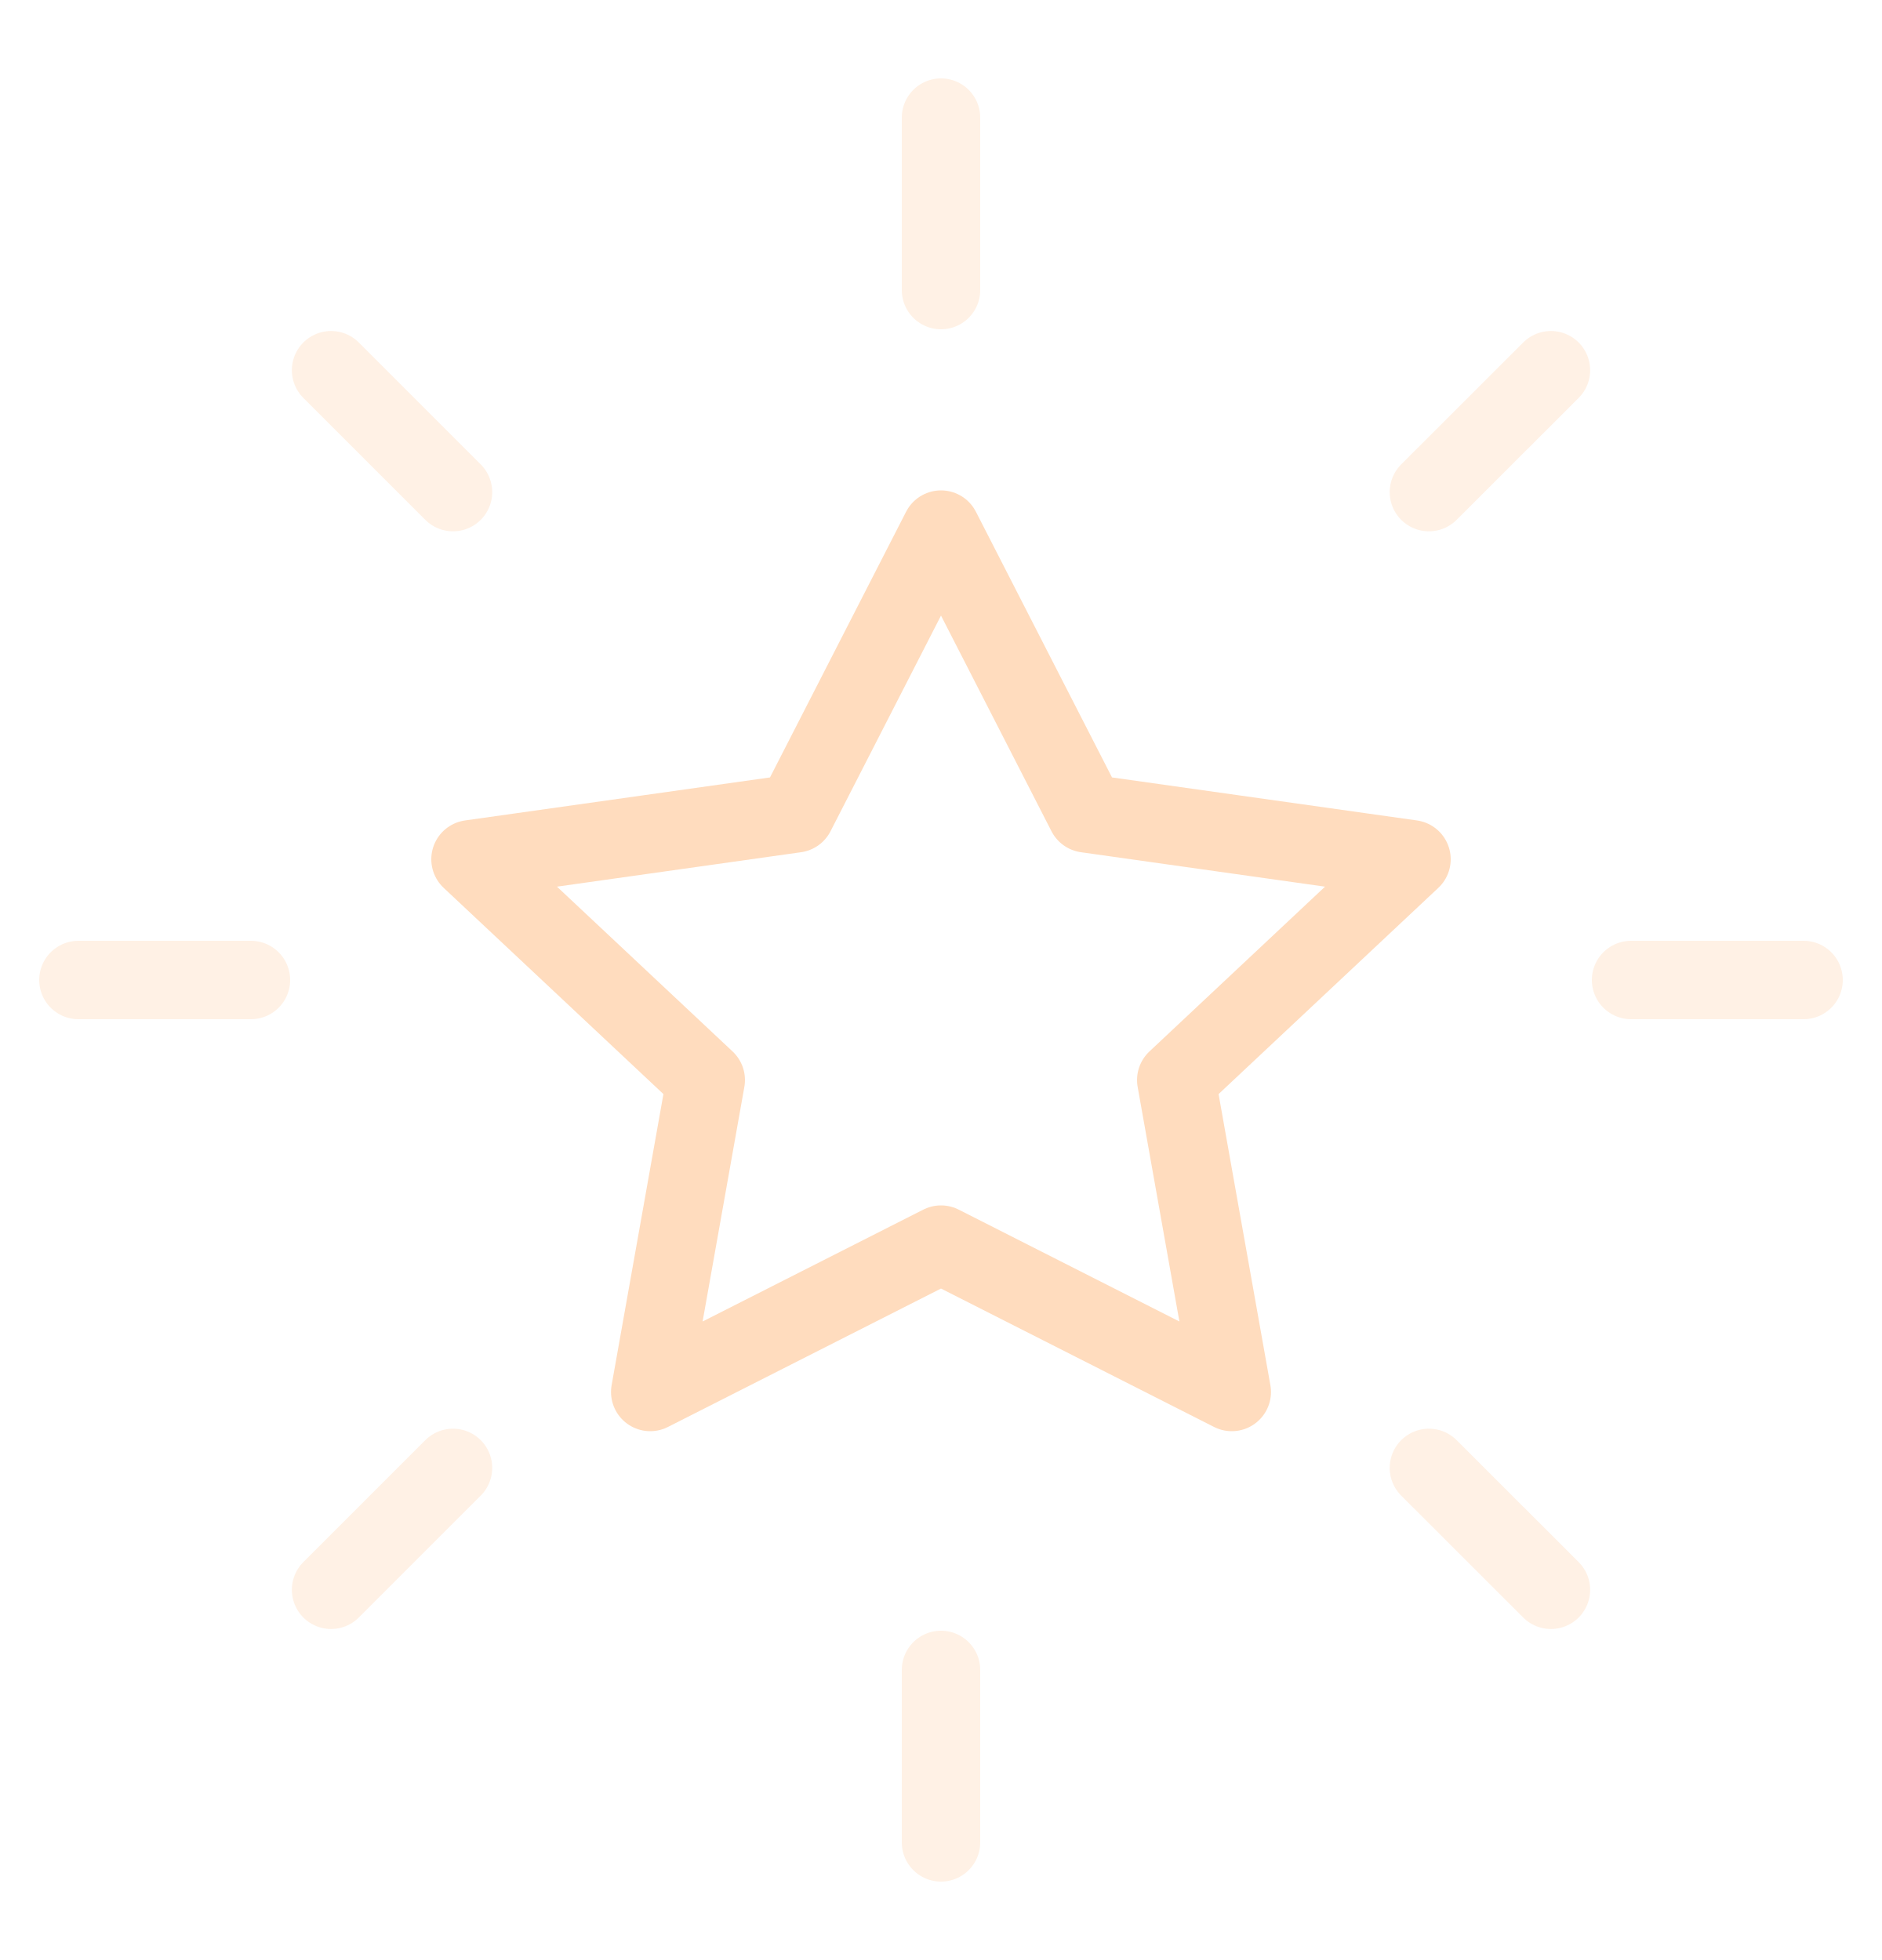
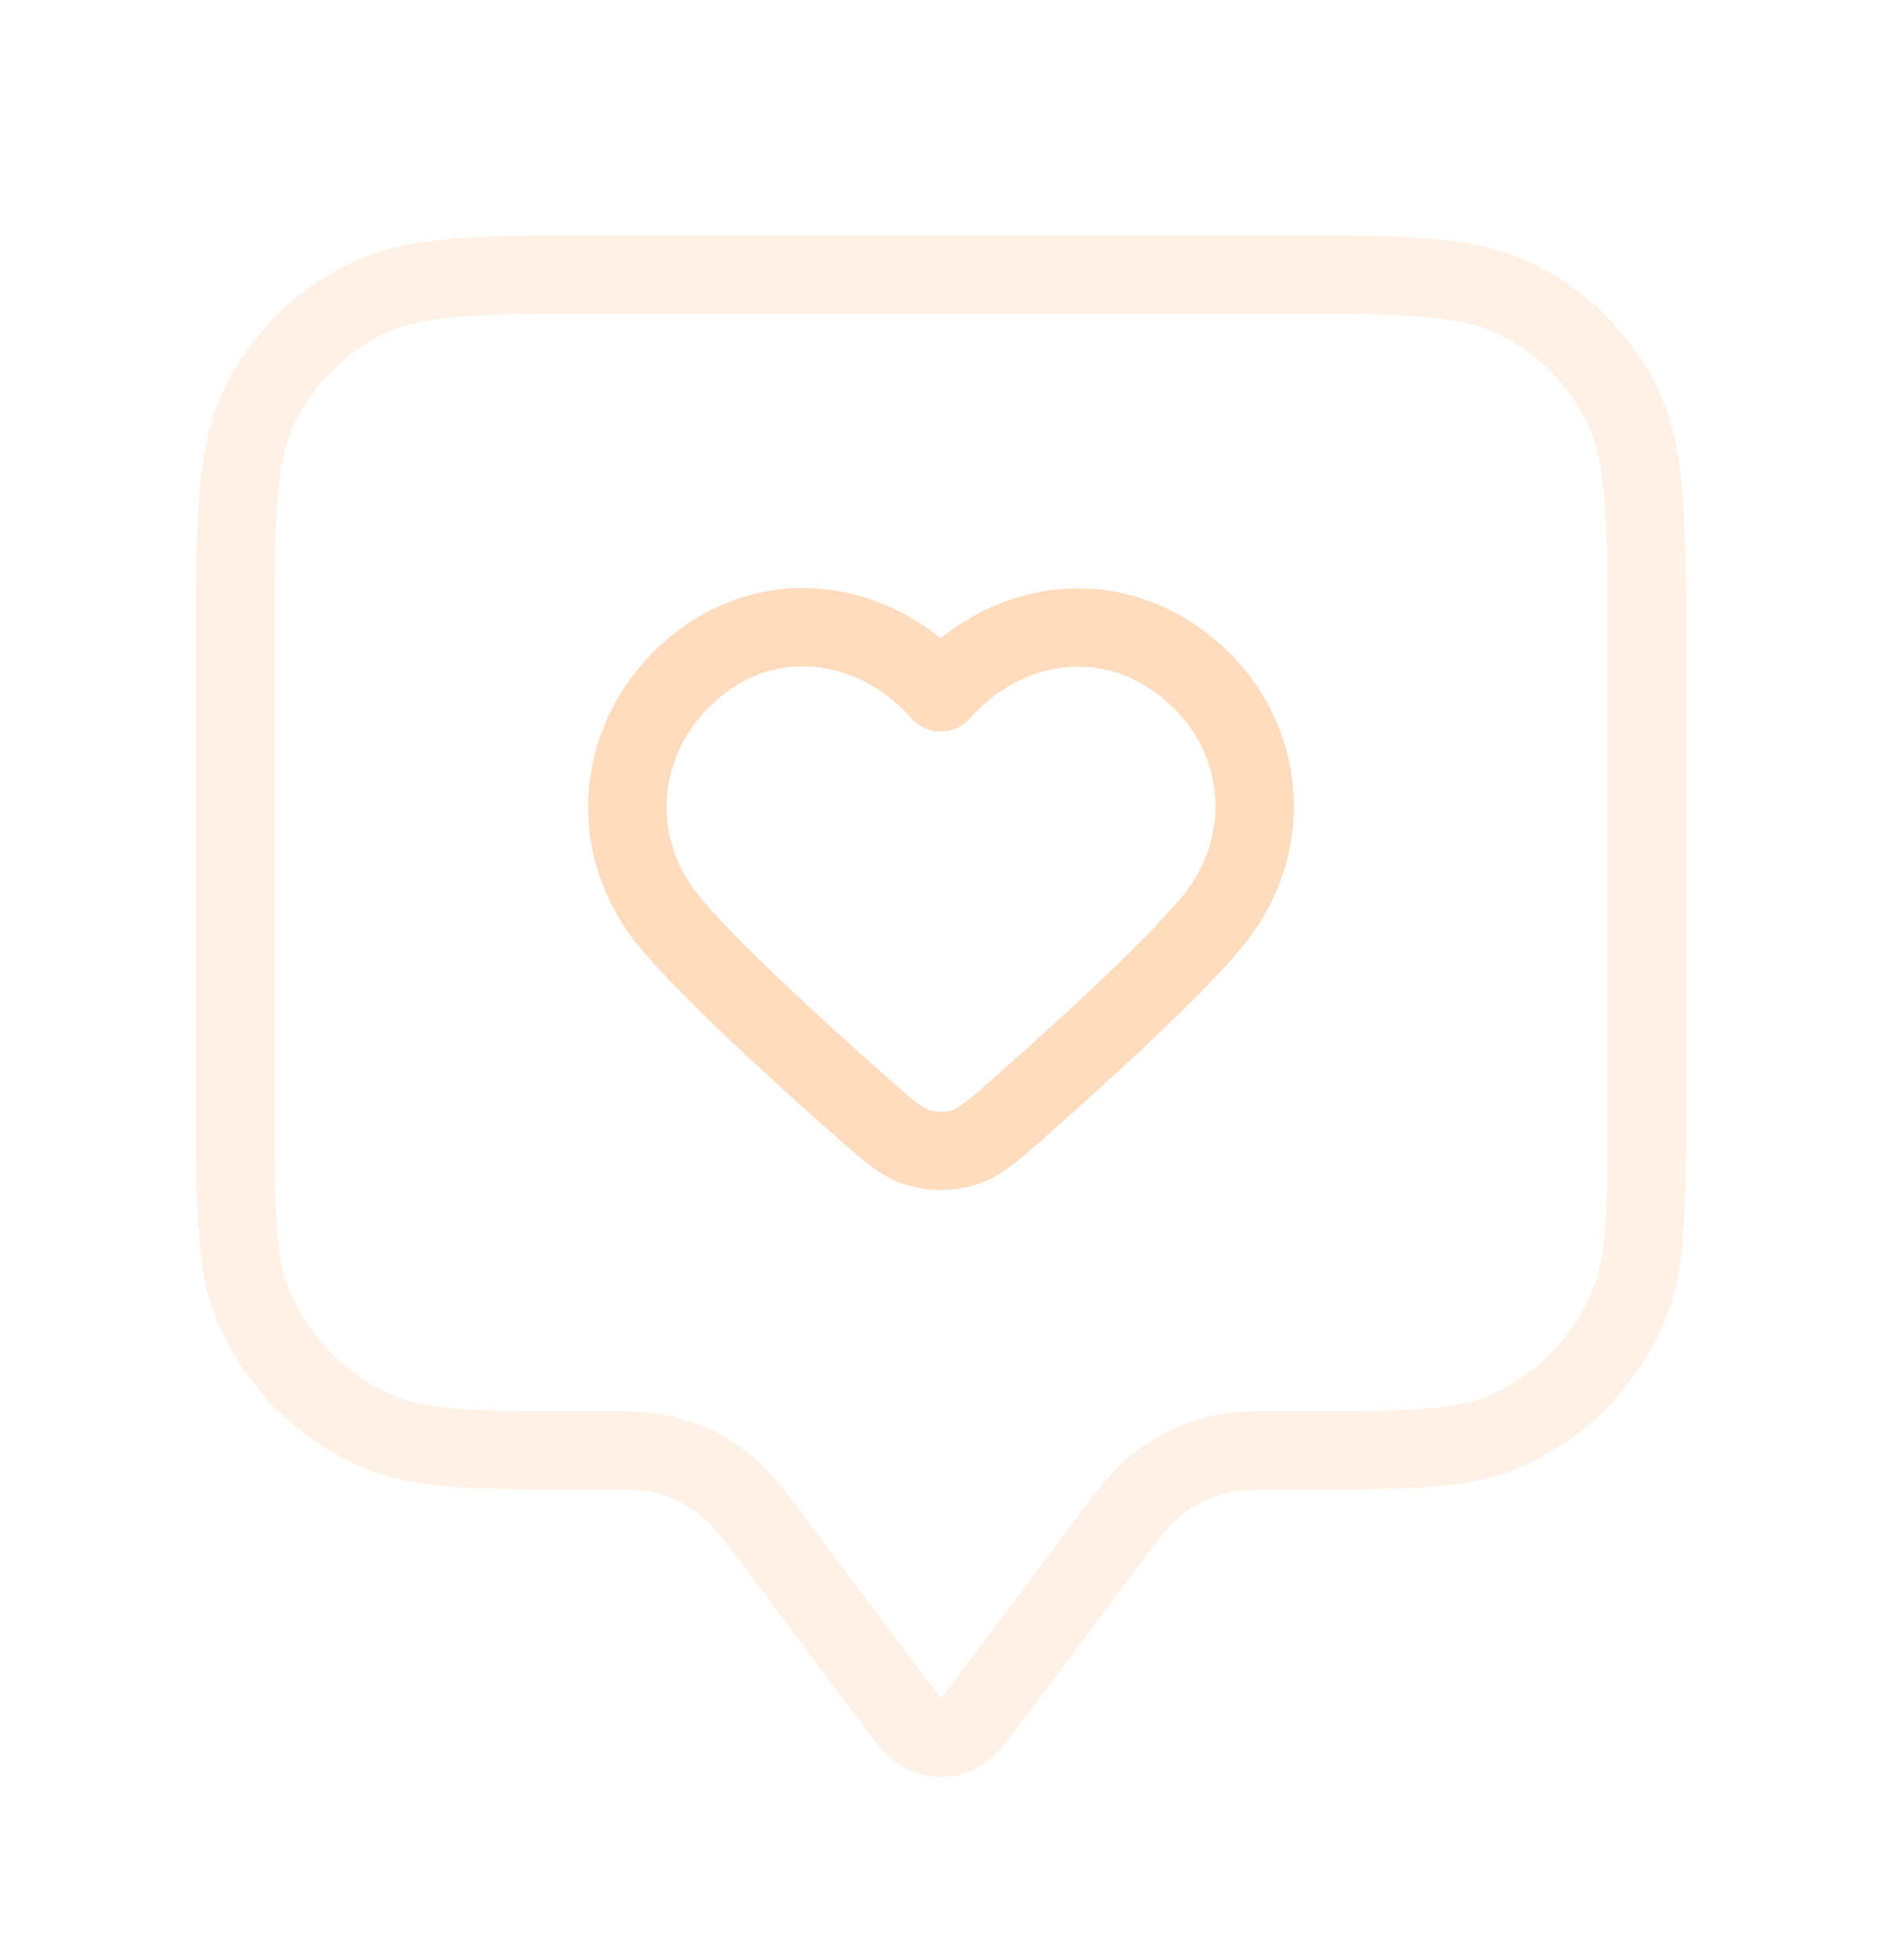
<svg xmlns="http://www.w3.org/2000/svg" width="24" height="25" viewBox="0 0 24 25" fill="none">
-   <path opacity="0.4" d="M23 12.5H20.8M19.778 20.278L18.222 18.723M3.2 12.5H1M5.777 6.277L4.222 4.722M12 3.7V1.5M18.222 6.277L19.778 4.722M12 23.5V21.3M4.222 20.278L5.777 18.723" stroke="#FFDCBE" stroke-linecap="round" stroke-linejoin="round" />
-   <path d="M12 6.755L13.854 10.375L18 10.96L15 13.776L15.708 17.755L12 15.875L8.292 17.755L9 13.776L6 10.96L10.146 10.375L12 6.755Z" stroke="#FFDCBE" stroke-linecap="round" stroke-linejoin="round" />
+   <path opacity="0.4" d="M3 8.3C3 6.62 3 5.78 3.327 5.138C3.615 4.574 4.074 4.115 4.638 3.827C5.28 3.5 6.12 3.5 7.8 3.5H16.2C17.88 3.5 18.72 3.5 19.362 3.827C19.927 4.115 20.385 4.574 20.673 5.138C21 5.78 21 6.62 21 8.3V14C21 15.398 21 16.097 20.772 16.648C20.467 17.383 19.883 17.967 19.148 18.272C18.597 18.5 17.898 18.5 16.5 18.5C16.011 18.5 15.767 18.5 15.54 18.553C15.238 18.625 14.957 18.766 14.719 18.965C14.54 19.114 14.393 19.309 14.1 19.7L12.64 21.647C12.423 21.936 12.314 22.081 12.181 22.133C12.065 22.178 11.935 22.178 11.819 22.133C11.686 22.081 11.577 21.936 11.36 21.647L9.9 19.7C9.607 19.309 9.46 19.114 9.281 18.965C9.043 18.766 8.762 18.625 8.46 18.553C8.233 18.5 7.989 18.5 7.5 18.5C6.102 18.5 5.403 18.5 4.852 18.272C4.117 17.967 3.533 17.383 3.228 16.648C3 16.097 3 15.398 3 14V8.3Z" stroke="#FFDCBE" stroke-linecap="round" stroke-linejoin="round" />
+   <path fill-rule="evenodd" clip-rule="evenodd" d="M11.997 8.831C11.197 7.922 9.864 7.677 8.862 8.509C7.86 9.342 7.719 10.733 8.506 11.718C8.974 12.303 10.12 13.353 10.972 14.108C11.324 14.419 11.5 14.575 11.711 14.639C11.893 14.693 12.102 14.693 12.283 14.639C12.495 14.575 12.671 14.419 13.023 14.108C13.875 13.353 15.021 12.303 15.489 11.718C16.276 10.733 16.152 9.333 15.133 8.509C14.113 7.686 12.797 7.922 11.997 8.831Z" stroke="#FFDCBE" stroke-linecap="round" stroke-linejoin="round" />
</svg>
